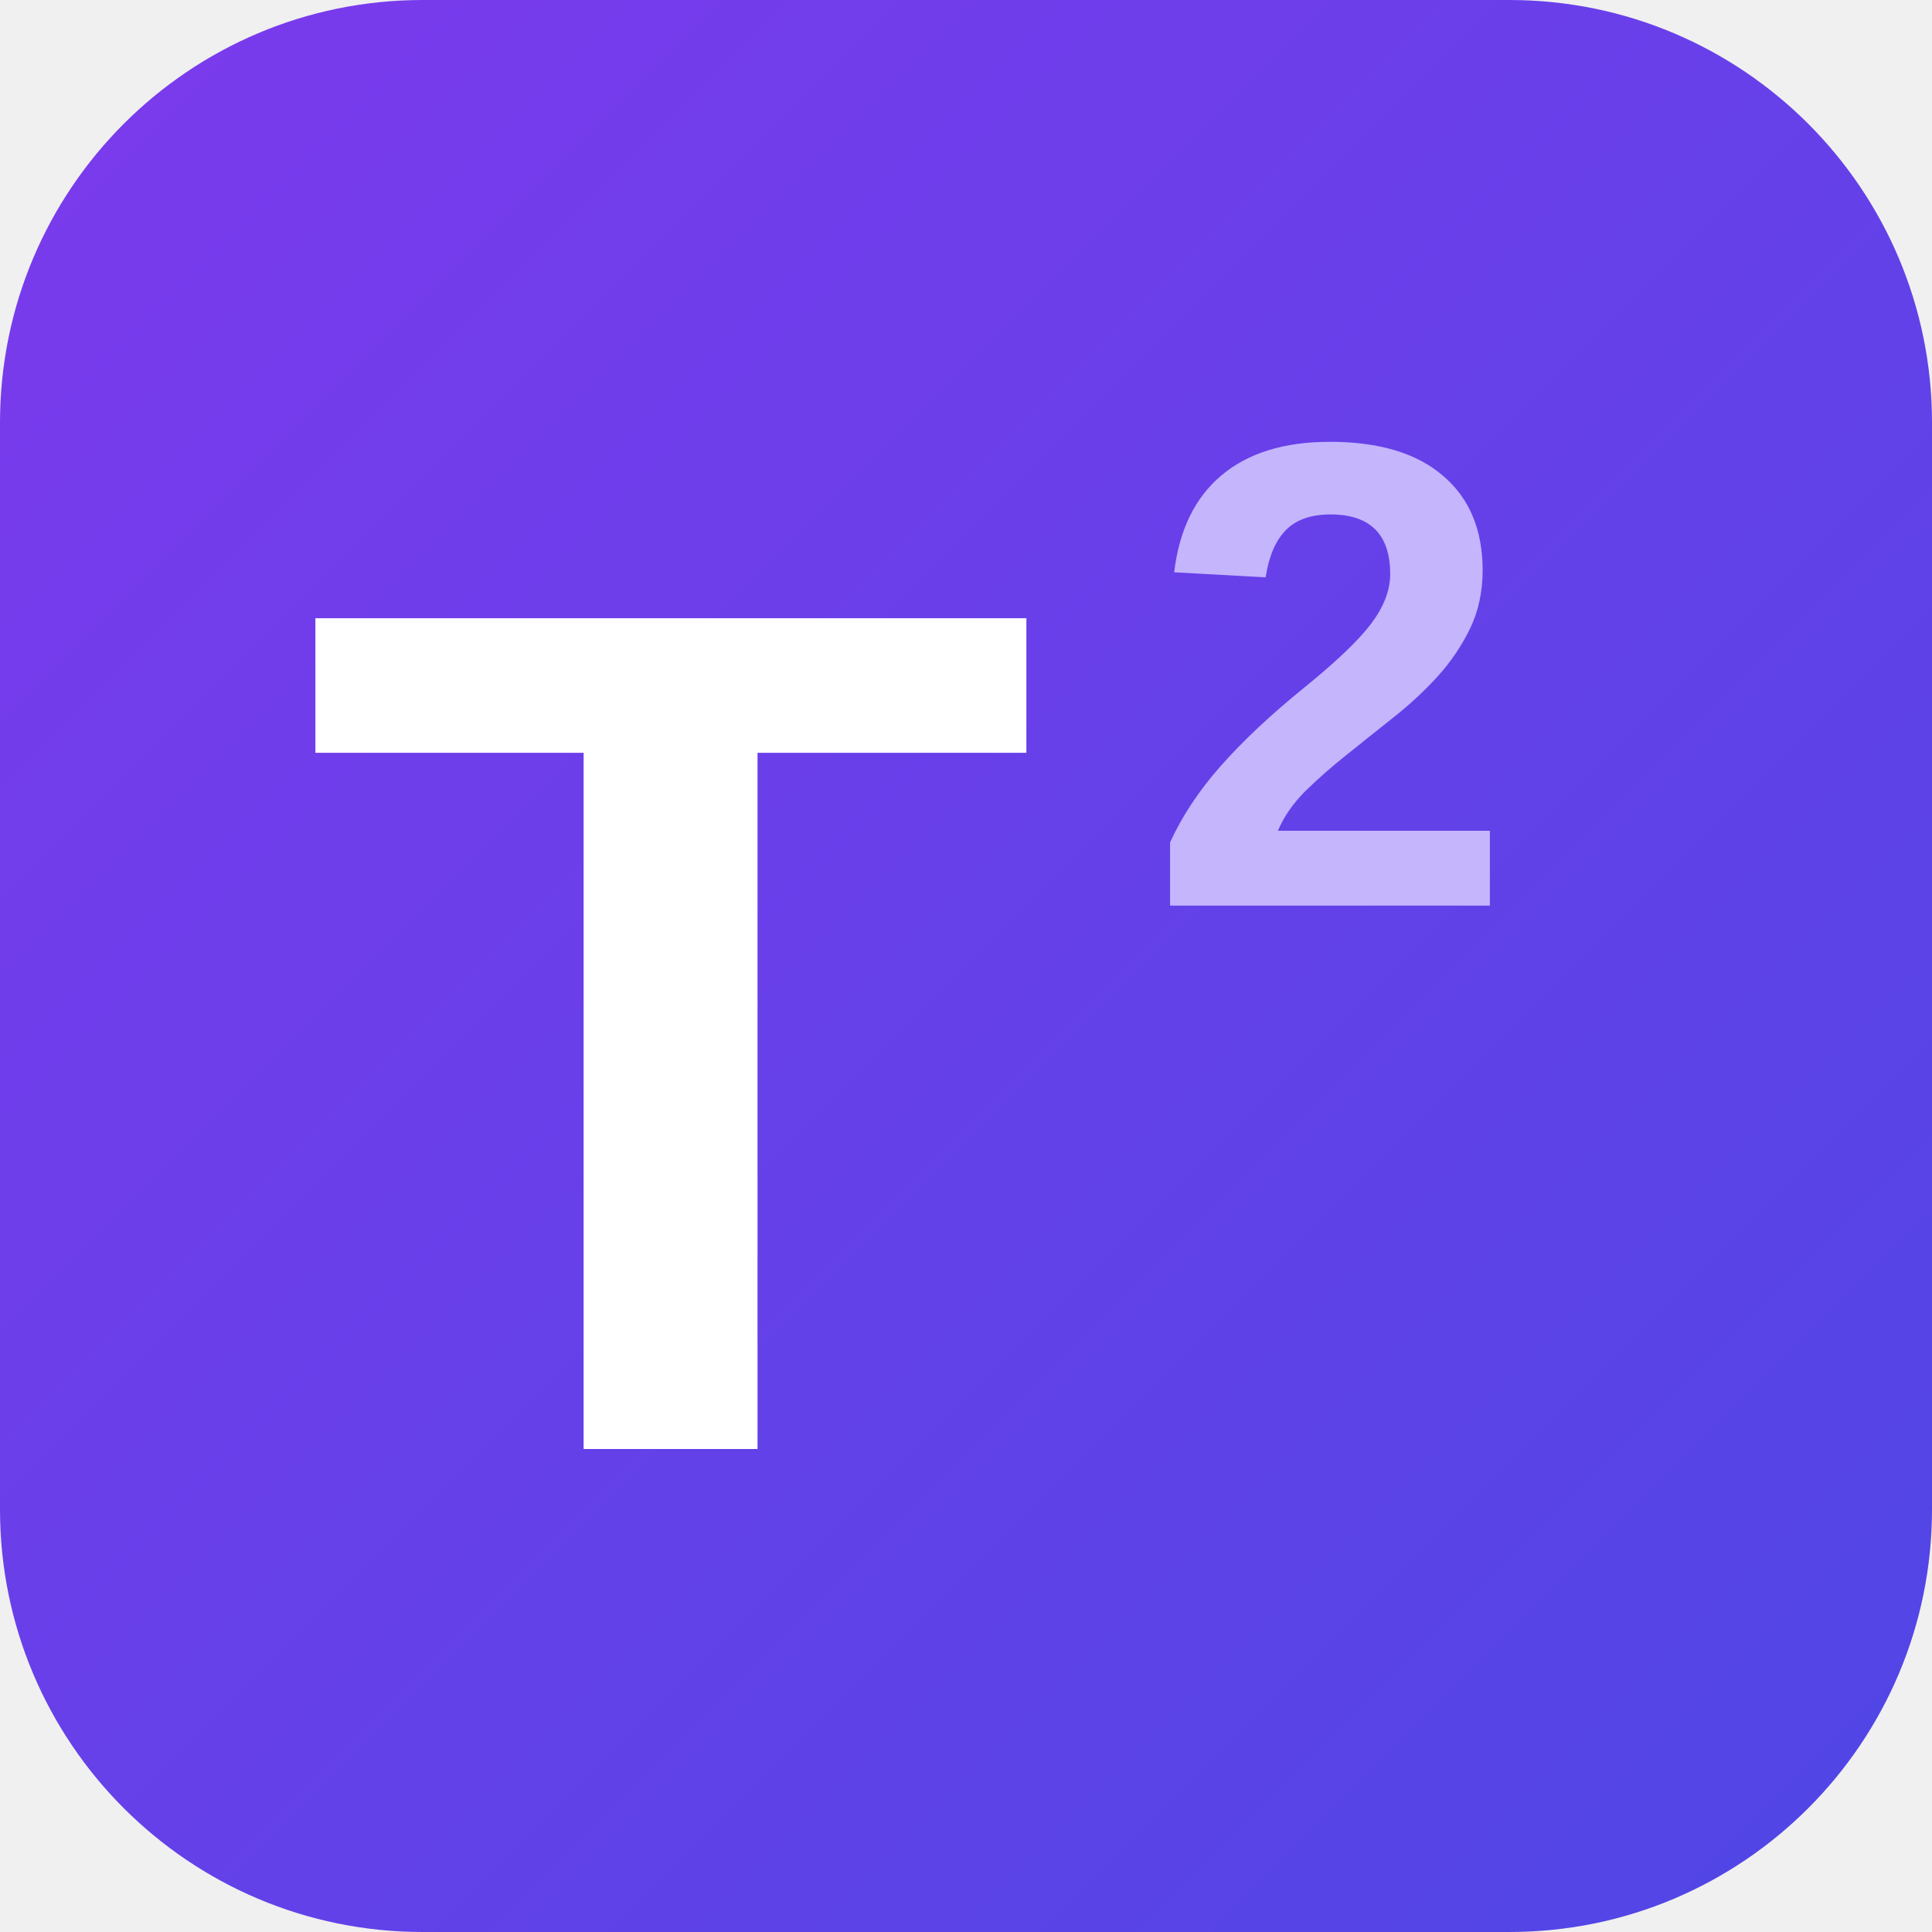
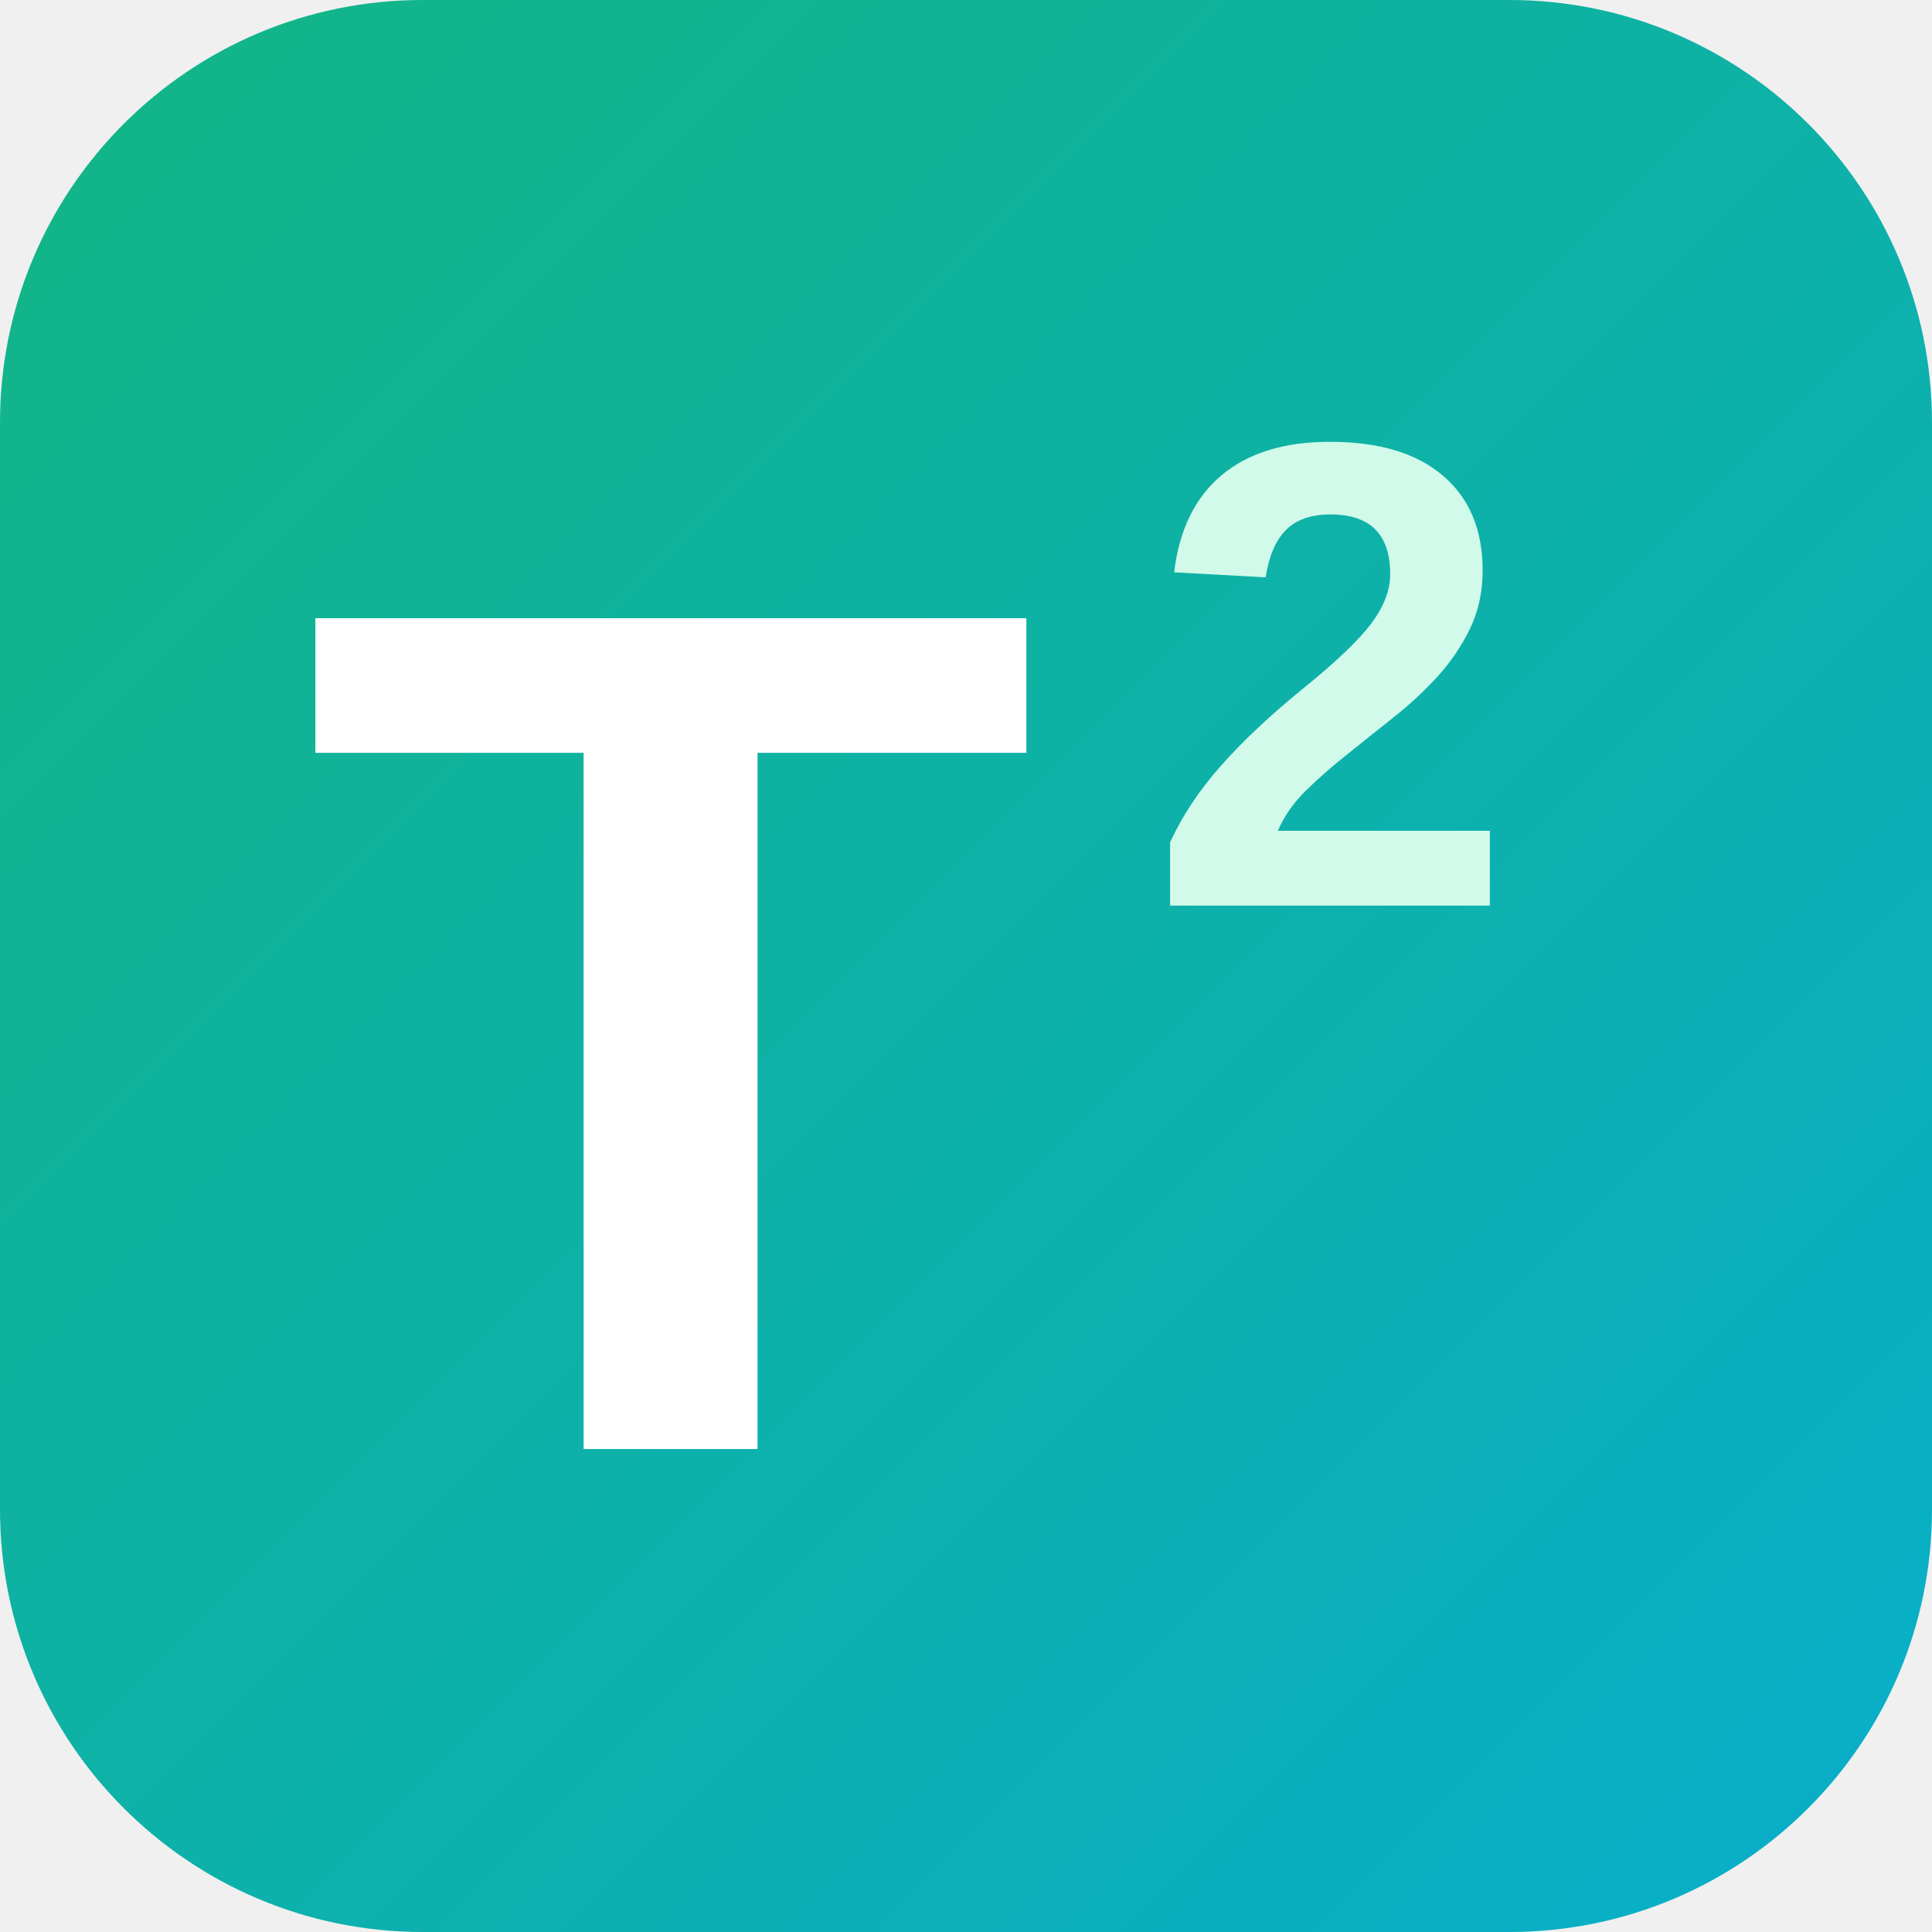
<svg xmlns="http://www.w3.org/2000/svg" viewBox="0 0 96 96" width="96" height="96">
  <defs>
    <linearGradient id="bg" x1="0%" y1="0%" x2="100%" y2="100%">
-       <stop offset="0%" style="stop-color:#7c3aed" />
-       <stop offset="100%" style="stop-color:#4f46e5" />
+       <stop offset="0%" style="stop-color:#13b584" />
+       <stop offset="100%" style="stop-color:#08aecb" />
    </linearGradient>
  </defs>
  <rect width="96" height="96" rx="21" fill="url(#bg)" />
  <text x="15" y="72" font-family="Arial, Helvetica, sans-serif" font-weight="900" font-size="60" fill="white">T</text>
-   <text x="57" y="45" font-family="Arial, Helvetica, sans-serif" font-weight="700" font-size="33" fill="#c4b5fd">2</text>
+   <text x="57" y="45" font-family="Arial, Helvetica, sans-serif" font-weight="700" font-size="33" fill="#d1faea">2</text>
</svg>
